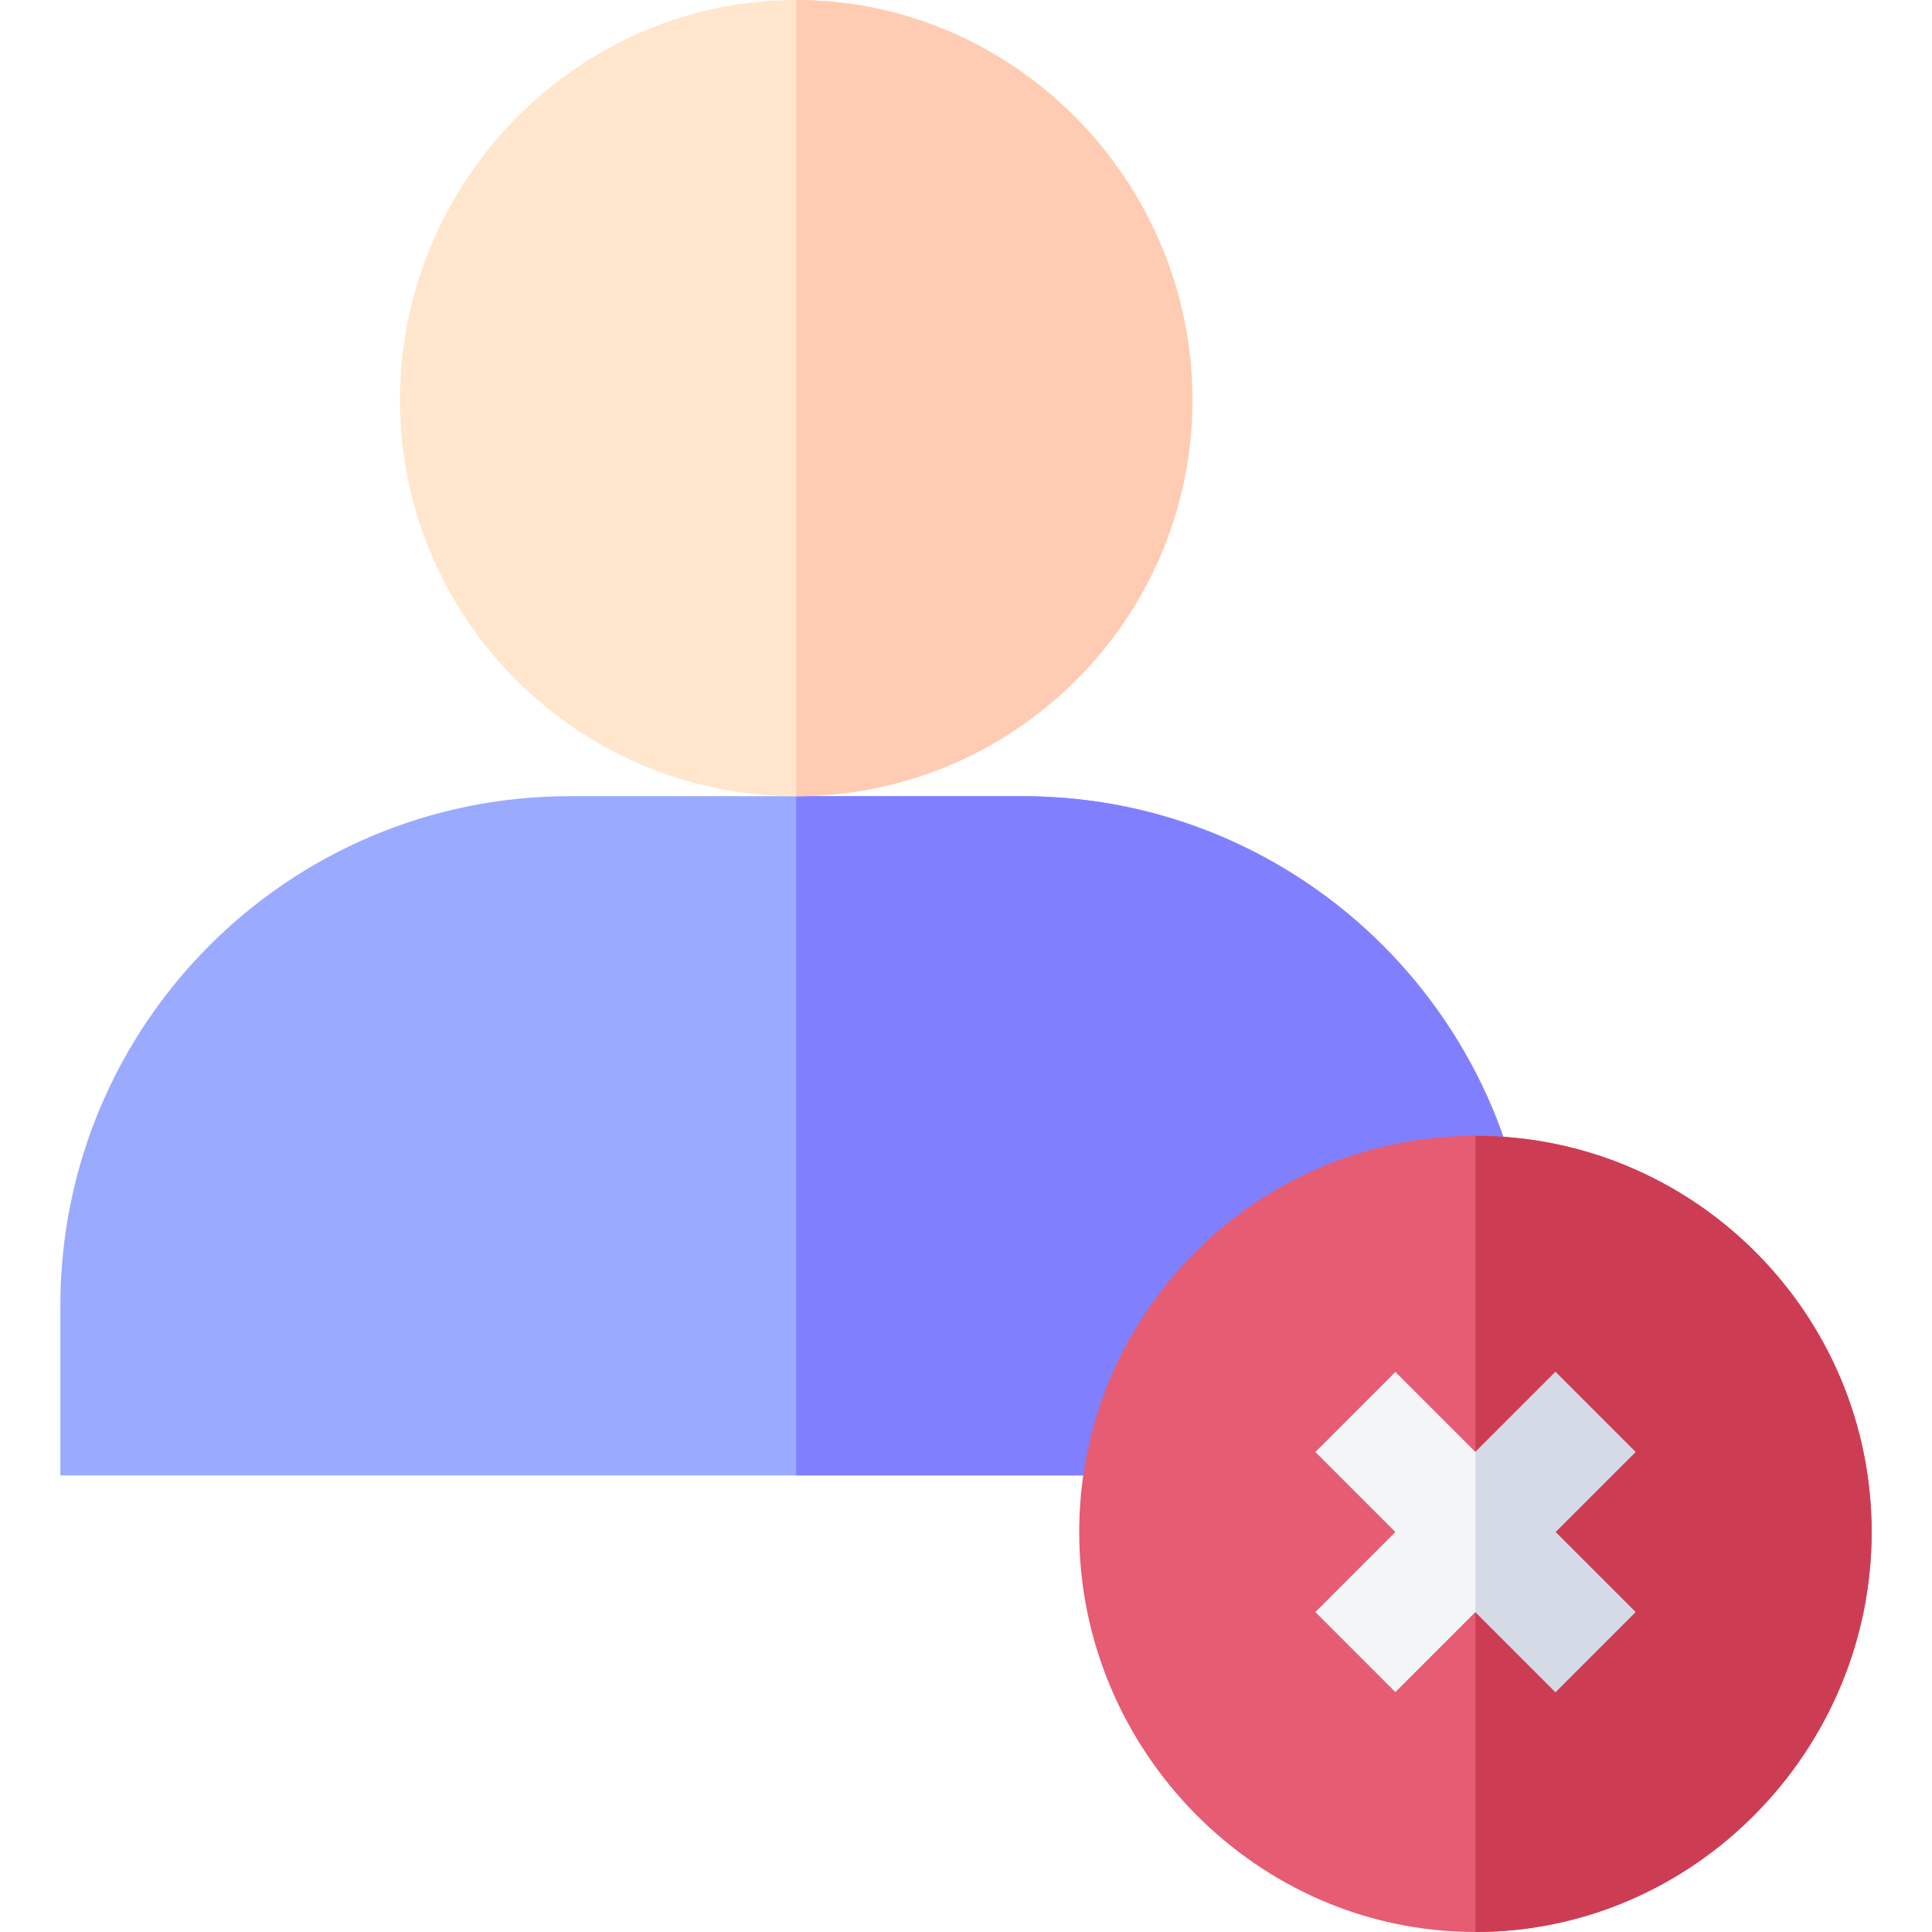
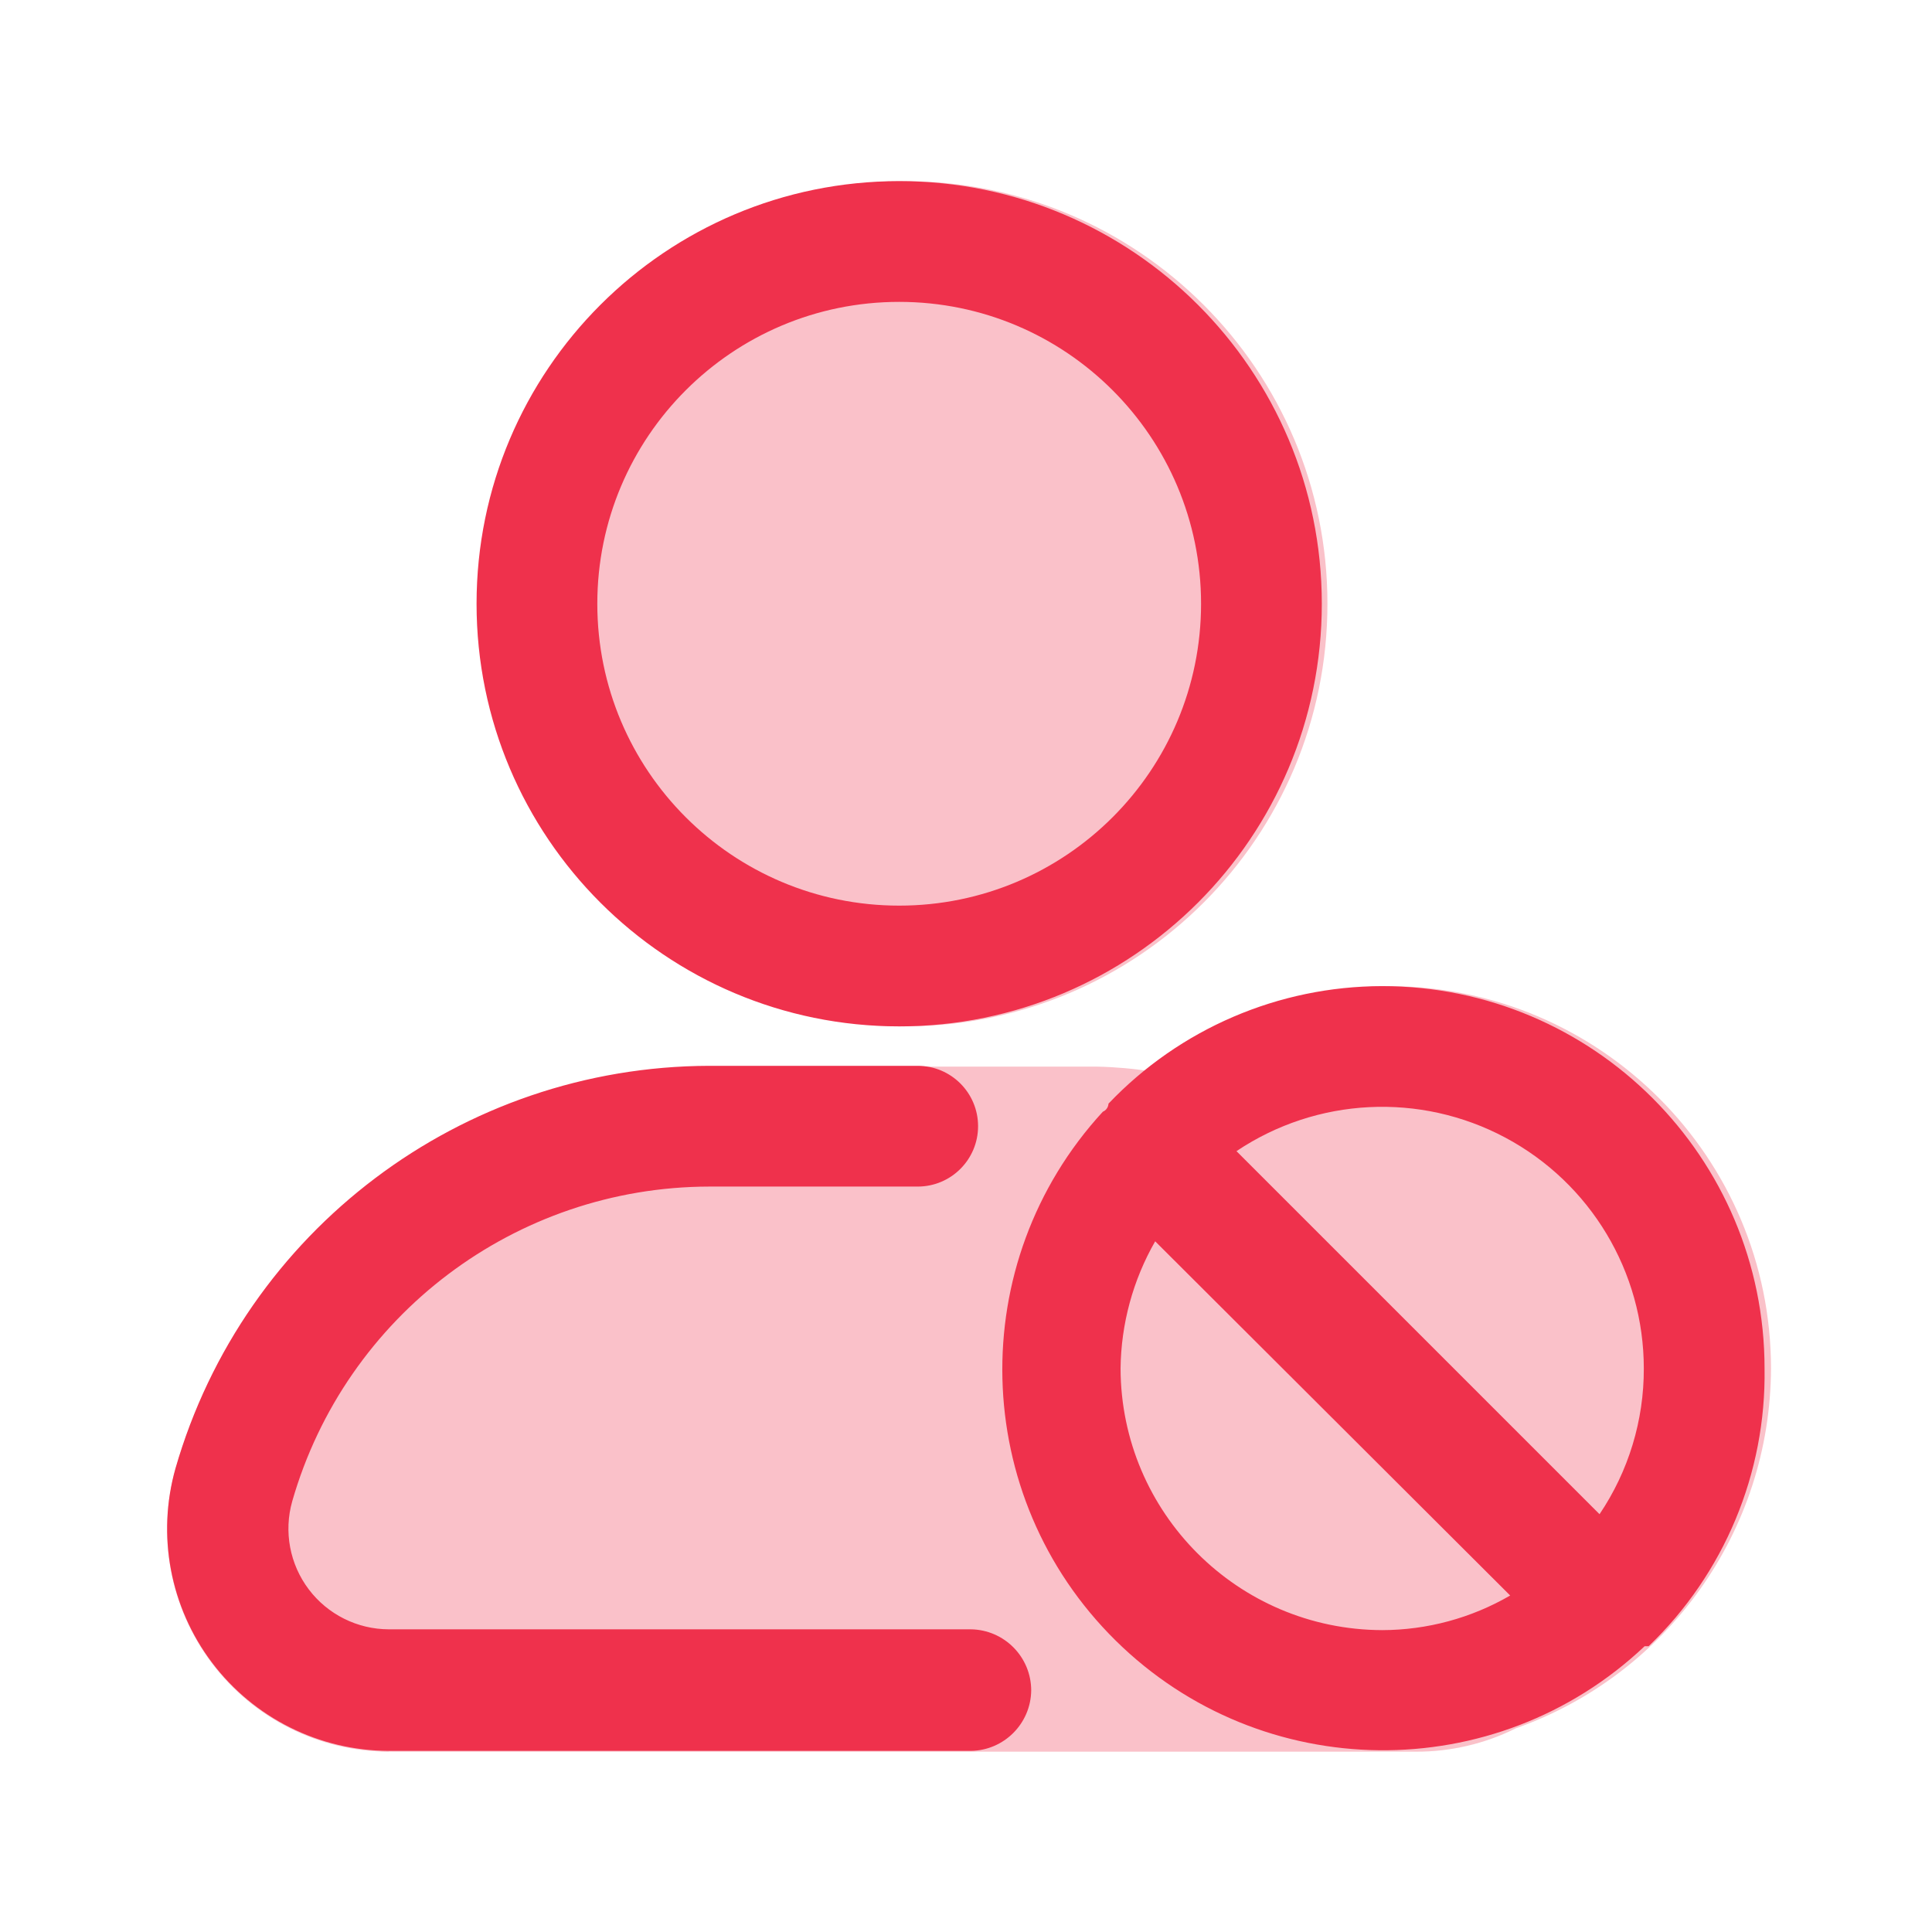
- <svg xmlns="http://www.w3.org/2000/svg" version="1.1" id="svg1239" xml:space="preserve" width="682.667" height="682.667" viewBox="0 0 682.667 682.667">
-   <defs id="defs1243">
-     <clipPath clipPathUnits="userSpaceOnUse" id="clipPath1253">
-       <path d="M 0,512 H 512 V 0 H 0 Z" id="path1251" />
-     </clipPath>
-   </defs>
-   <g id="g1245" transform="matrix(1.333333,0,0,-1.333333,0,682.6667)">
-     <g id="g1247">
-       <g id="g1249" clip-path="url(#clipPath1253)">
-         <g id="g1255" transform="translate(406,166)">
-           <path d="m 0,0 c 0,74.559 -60.441,135 -135,135 h -60 -60 C -329.559,135 -390,74.559 -390,0 V -45 H -195 0 Z" style="fill:#99aaff;fill-opacity:1;fill-rule:nonzero;stroke:none" id="path1257" />
-         </g>
-         <g id="g1259" transform="translate(406,121)">
-           <path d="m 0,0 v 45 c 0,74.559 -60.441,135 -135,135 h -60 V 0 Z" style="fill:#8080ff;fill-opacity:1;fill-rule:nonzero;stroke:none" id="path1261" />
-         </g>
-         <g id="g1263" transform="translate(391,211)">
-           <path d="m 0,0 c -57.891,0 -105,-47.109 -105,-105 0,-57.891 47.109,-106 105,-106 57.891,0 105,48.109 105,106 C 105,-47.109 57.891,0 0,0" style="fill:#e65c73;fill-opacity:1;fill-rule:nonzero;stroke:none" id="path1265" />
-         </g>
-         <g id="g1267" transform="translate(496,106)">
-           <path d="M 0,0 C 0,57.891 -47.109,105 -105,105 V -106 C -47.109,-106 0,-57.891 0,0" style="fill:#cc3d54;fill-opacity:1;fill-rule:nonzero;stroke:none" id="path1269" />
-         </g>
-         <g id="g1271" transform="translate(412.2109,106)">
-           <path d="M 0,0 21.211,21.211 0,42.422 -21.211,21.211 -42.422,42.422 -63.633,21.211 -42.422,0 -63.633,-21.211 -42.422,-42.422 -21.211,-21.211 0,-42.422 21.211,-21.211 Z" style="fill:#f3f5f9;fill-opacity:1;fill-rule:nonzero;stroke:none" id="path1273" />
-         </g>
-         <g id="g1275" transform="translate(433.4219,84.7891)">
-           <path d="M 0,0 -21.211,21.211 0,42.422 -21.211,63.633 -42.422,42.422 V 0 l 21.211,-21.211 z" style="fill:#d4dae6;fill-opacity:1;fill-rule:nonzero;stroke:none" id="path1277" />
-         </g>
-         <g id="g1279" transform="translate(211,512)">
-           <path d="m 0,0 c -57.891,0 -105,-48.109 -105,-106 0,-57.891 47.109,-105 105,-105 57.891,0 105,47.109 105,105 C 105,-48.109 57.891,0 0,0" style="fill:#ffe6cc;fill-opacity:1;fill-rule:nonzero;stroke:none" id="path1281" />
-         </g>
-         <g id="g1283" transform="translate(211,301)">
-           <path d="M 0,0 C 57.891,0 105,47.109 105,105 105,162.891 57.891,211 0,211 Z" style="fill:#ffccb3;fill-opacity:1;fill-rule:nonzero;stroke:none" id="path1285" />
-         </g>
-       </g>
+ <svg xmlns="http://www.w3.org/2000/svg" viewBox="0 0 24 24">
+   <g id="Icon">
+     <g fill="#fac1c9">
+       <circle cx="11.24" cy="7.5" r="5.25" />
+       <path d="m22 17a4.75 4.75 0 0 0 -4.75-4.75 4.7 4.7 0 0 0 -2.95 1.06 4.91 4.91 0 0 0 -.67-.06h-4.77a6.92 6.92 0 0 0 -6.61 5 2.75 2.75 0 0 0 2.64 3.51h12.7a2.76 2.76 0 0 0 1.24-.29 4.76 4.76 0 0 0 3.17-4.47z" />
+       <path d="m4.83 21.75h7.23a.75.75 0 1 0 0-1.5h-7.23a1.25 1.25 0 0 1 -1.2-1.59 5.4 5.4 0 0 1 5.18-3.91h2.59a.75.75 0 0 0 0-1.5h-2.59a6.92 6.92 0 0 0 -6.63 5 2.76 2.76 0 0 0 2.65 3.51z" />
    </g>
+     <path d="m11.17 12.75a5.25 5.25 0 1 0 -5.25-5.25 5.25 5.25 0 0 0 5.25 5.25zm0-9a3.75 3.75 0 1 1 -3.75 3.75 3.75 3.75 0 0 1 3.75-3.75zm1.64 17.25a.76.76 0 0 1 -.75.75h-7.23a2.76 2.76 0 0 1 -2.65-3.51 6.92 6.92 0 0 1 6.63-5h2.59a.75.75 0 0 1 0 1.5h-2.59a5.4 5.4 0 0 0 -5.18 3.91 1.25 1.25 0 0 0 1.2 1.59h7.23a.76.76 0 0 1 .75.76zm9.11-4a4.75 4.75 0 0 0 -4.75-4.75 4.7 4.7 0 0 0 -3.4 1.46s0 .07-.07.1a4.73 4.73 0 0 0 6.73 6.64h.05s0 0 0 0a4.68 4.68 0 0 0 1.44-3.45zm-1.5 0a3.22 3.22 0 0 1 -.55 1.81l-4.51-4.51a3.25 3.25 0 0 1 5.06 2.7zm-6.5 0a3.25 3.25 0 0 1 .43-1.58l4.41 4.4a3.18 3.18 0 0 1 -1.59.43 3.26 3.26 0 0 1 -3.25-3.25z" fill="#ef314c" />
  </g>
</svg>
